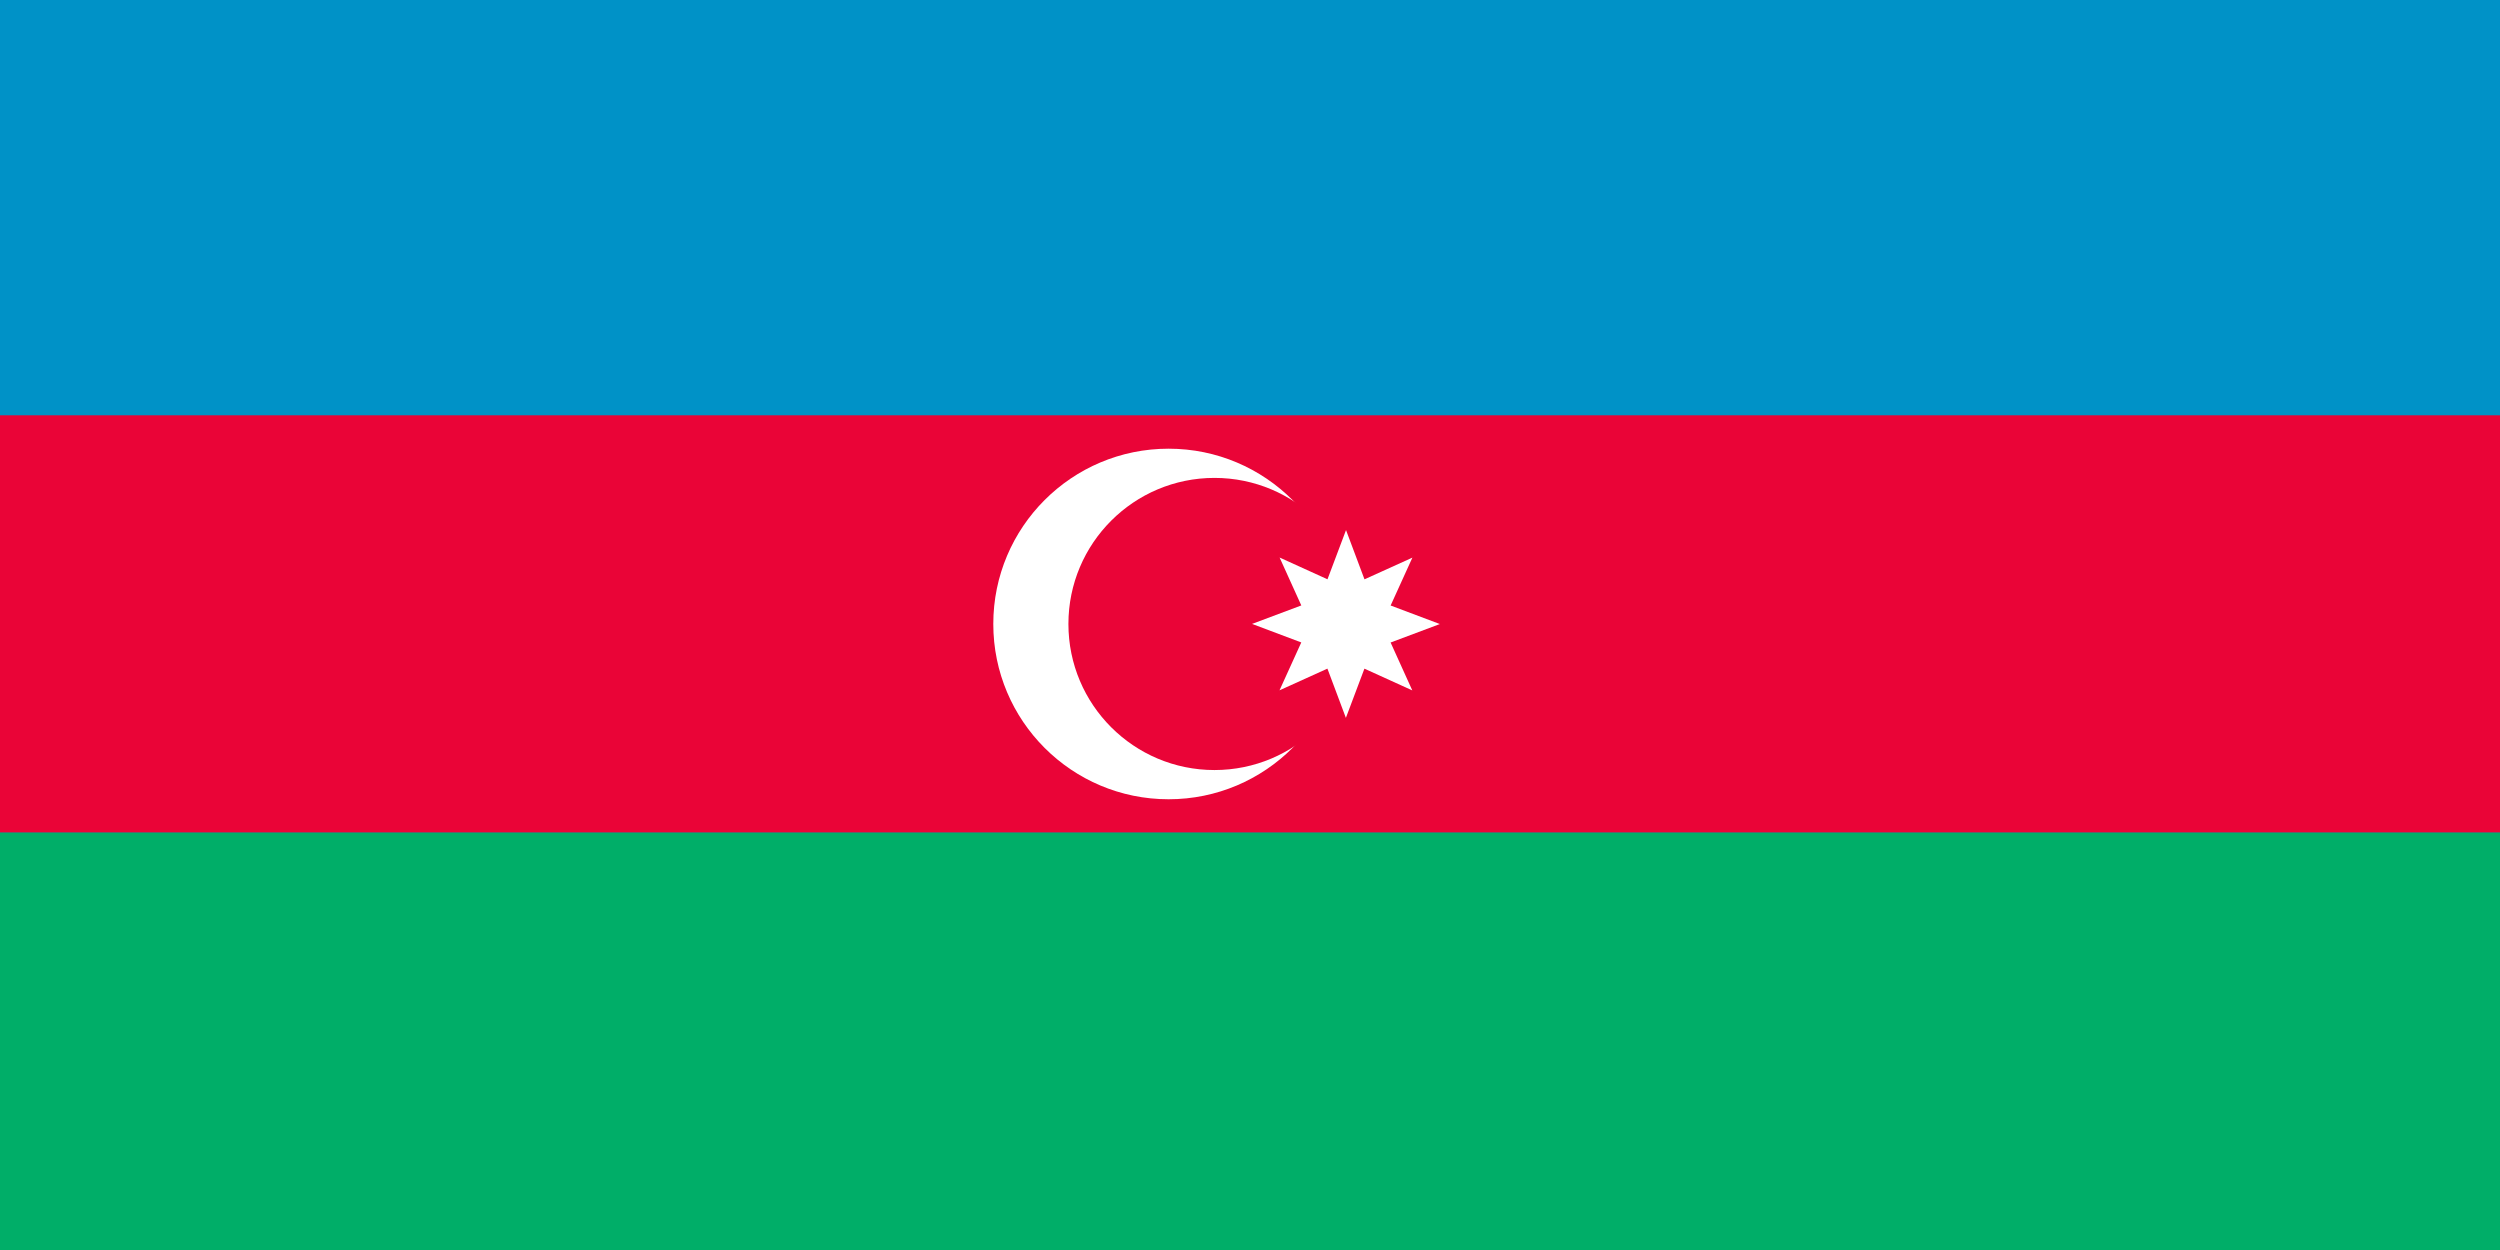
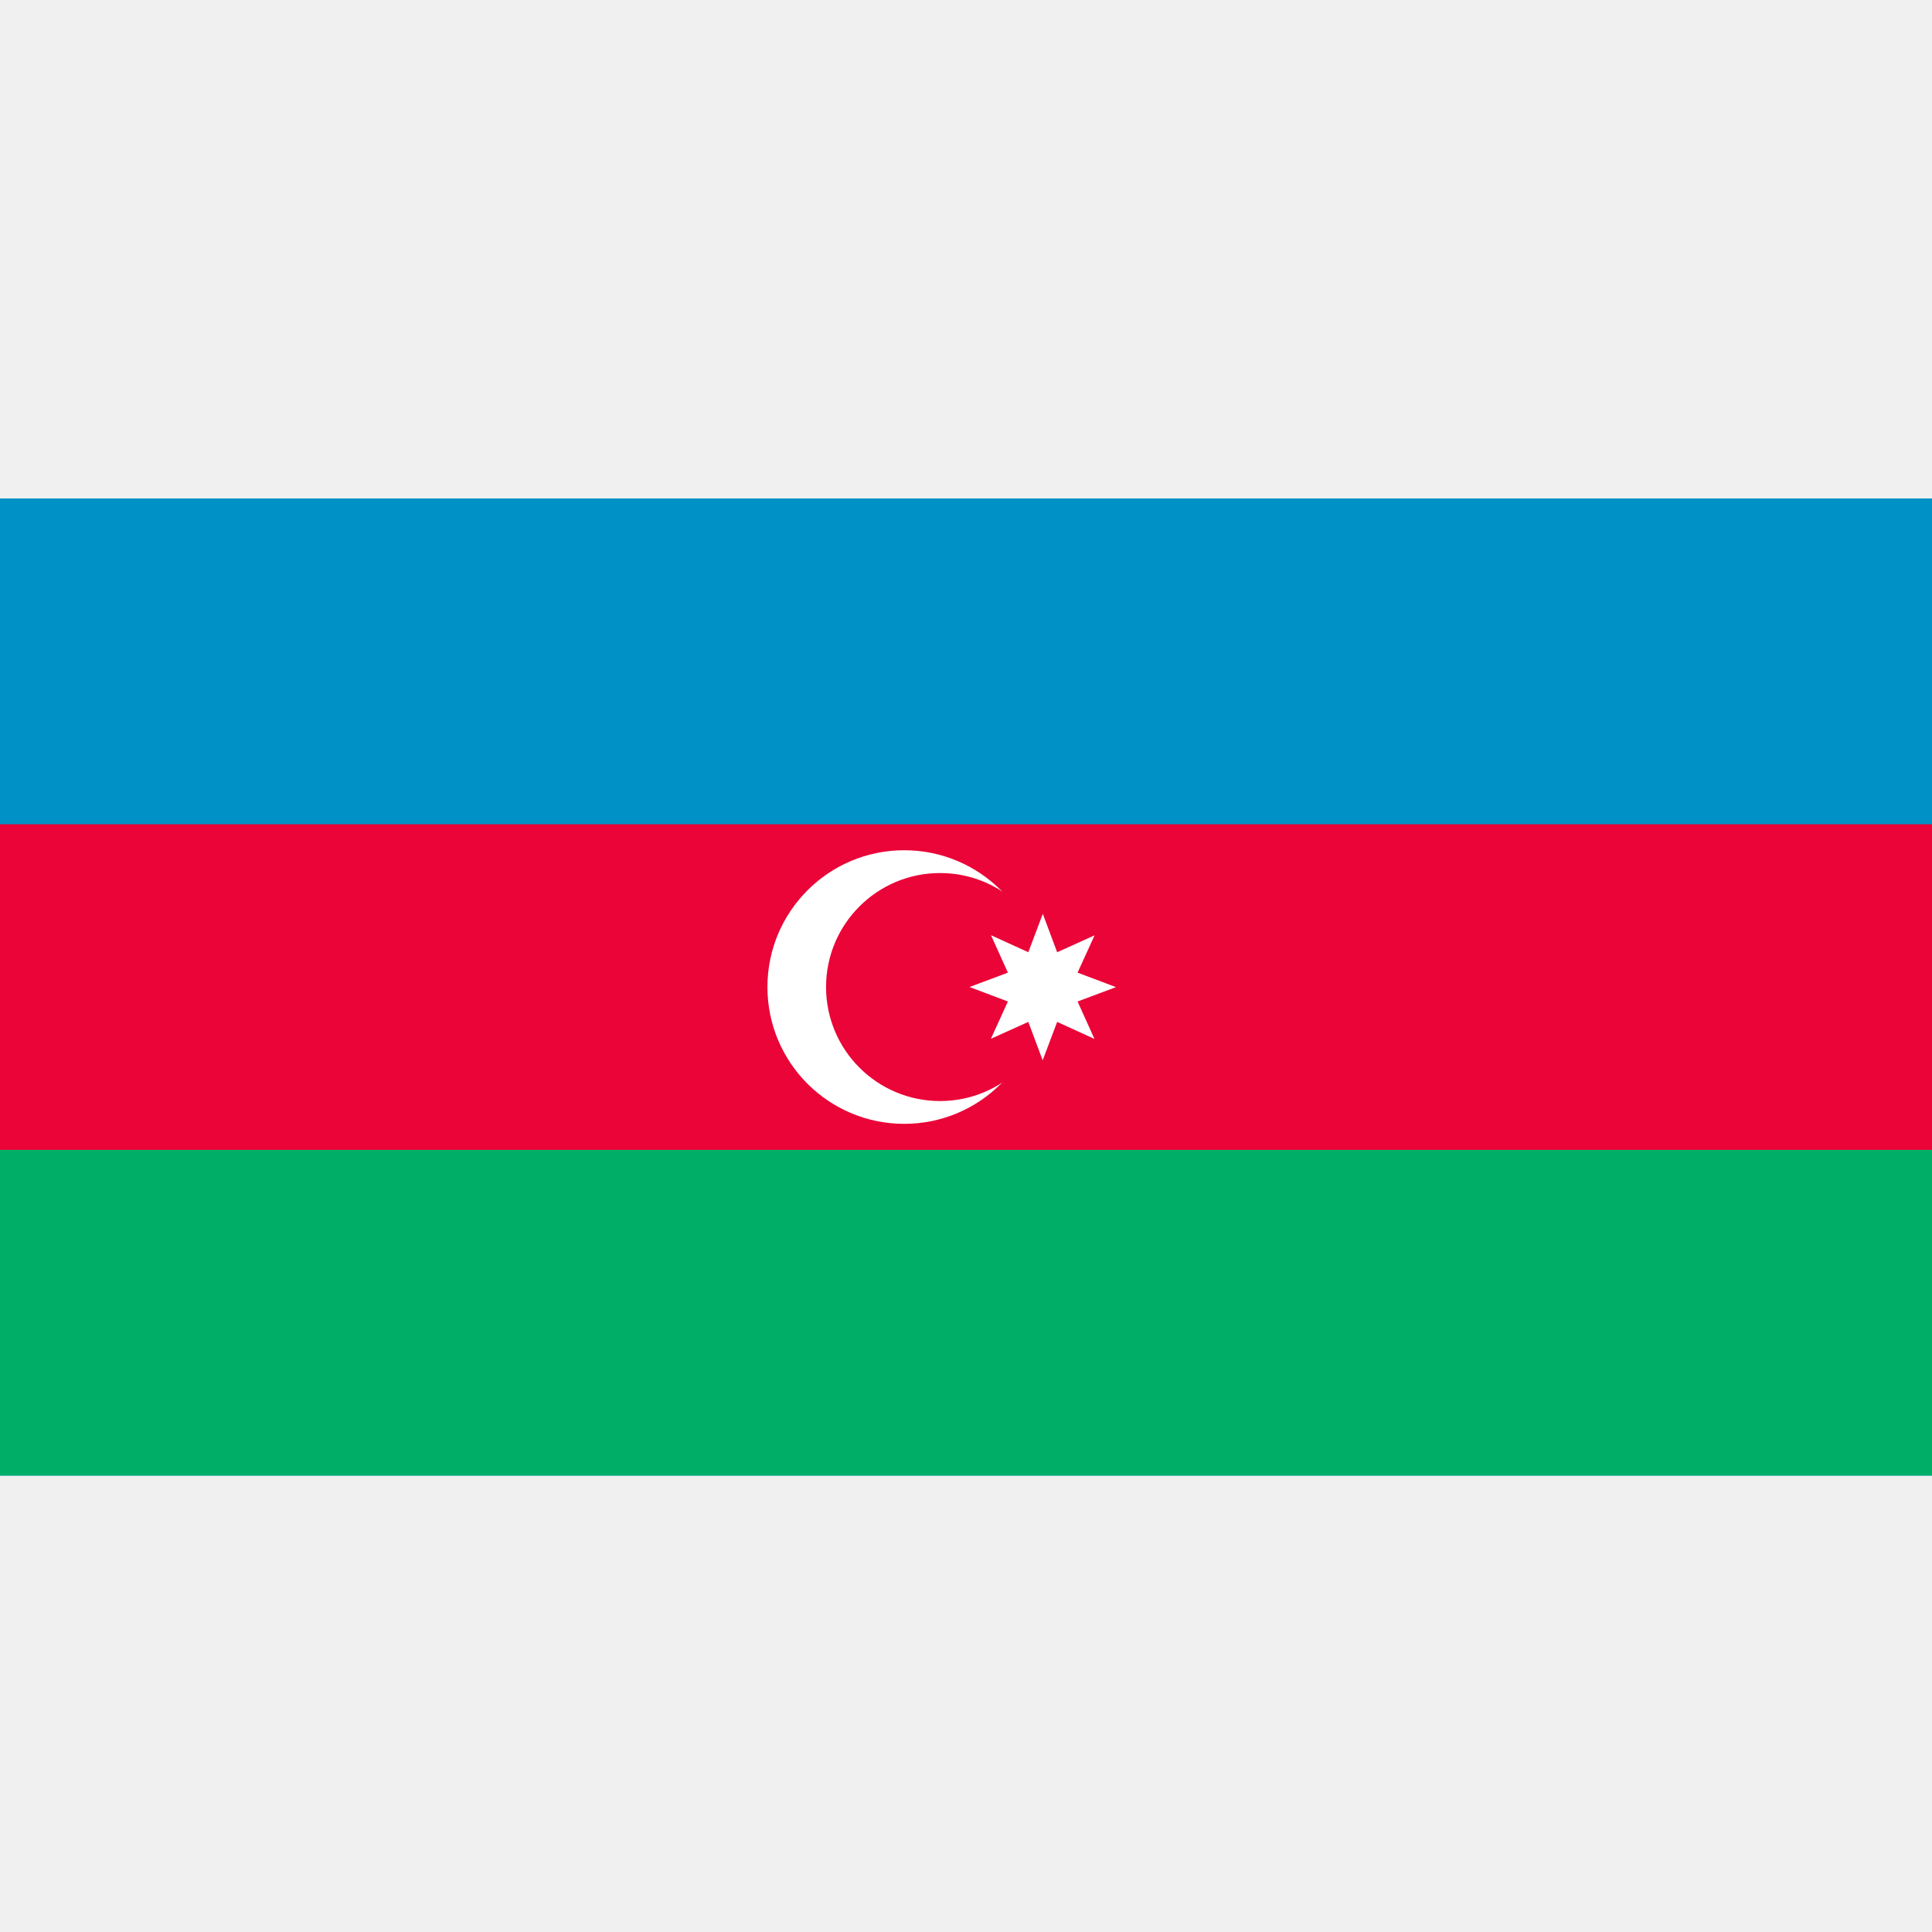
- <svg xmlns="http://www.w3.org/2000/svg" version="1.0" width="48" height="24" viewBox="0 -300 3600 1800" id="svg2">
-   <defs id="defs21">
+ <svg xmlns="http://www.w3.org/2000/svg" width="16px" height="16px" id="svg6971" version="1.1">
+   <defs id="defs6973">
    </defs>
-   <rect width="3605.897" height="1802.948" x="0" y="-302.948" style="fill:#0092c7;fill-opacity:1" id="blue_stripe" />
-   <rect width="3605.897" height="600.983" x="0" y="298.034" style="fill:#ea0437;fill-opacity:1" id="red_stripe" />
-   <rect width="3605.897" height="600.983" x="0" y="899.017" style="fill:#00ae68;fill-opacity:1" id="green_stripe" />
-   <circle cx="560" cy="0" r="84" style="fill:#ffffff" id="white_circle" transform="matrix(3.004914,0,0,3.004914,0,598.5258)" />
-   <circle cx="582" cy="0" r="70" style="fill:#ea0437;fill-opacity:1" id="red_circle" transform="matrix(3.004914,0,0,3.004914,0,598.5258)" />
-   <path d="m 2033.717,694.21 -68.953,-31.35 -26.691,70.887 -26.589,-70.925 -68.998,31.251 31.35,-68.953 -70.887,-26.691 70.925,-26.589 -31.251,-68.998 68.953,31.351 26.691,-70.887 26.589,70.925 68.998,-31.251 -31.35,68.953 70.887,26.691 -70.925,26.589 31.251,68.998 z" style="fill:#ffffff;fill-opacity:1" id="path4162" />
+   <g id="layer1">
+     <rect width="16.185" height="8.092" x="-0.064" y="4.128" style="fill:#0092c7;fill-opacity:1" id="blue_stripe" />
+     <rect width="16.185" height="2.697" x="-0.064" y="6.826" style="fill:#ea0437;fill-opacity:1" id="red_stripe" />
+     <rect width="16.185" height="2.697" x="-0.064" y="9.523" style="fill:#00ae68;fill-opacity:1" id="green_stripe" />
+     <circle cx="560" cy="0" r="84" style="fill:#ffffff" id="white_circle" transform="matrix(0.01348721,0,0,0.01348721,-0.06439438,8.174258)" />
+     <circle cx="582" cy="0" r="70" style="fill:#ea0437;fill-opacity:1" id="red_circle" transform="matrix(0.01348721,0,0,0.01348721,-0.06439438,8.174258)" />
+     <path d="m 9.064,8.604 -0.309,-0.141 -0.12,0.318 -0.119,-0.318 -0.31,0.14 0.141,-0.309 -0.318,-0.12 0.318,-0.119 -0.14,-0.31 0.309,0.141 0.12,-0.318 0.119,0.318 0.31,-0.14 -0.141,0.309 0.318,0.12 -0.318,0.119 0.14,0.31 z" style="fill:#ffffff;fill-opacity:1" id="path4162" />
+   </g>
</svg>
